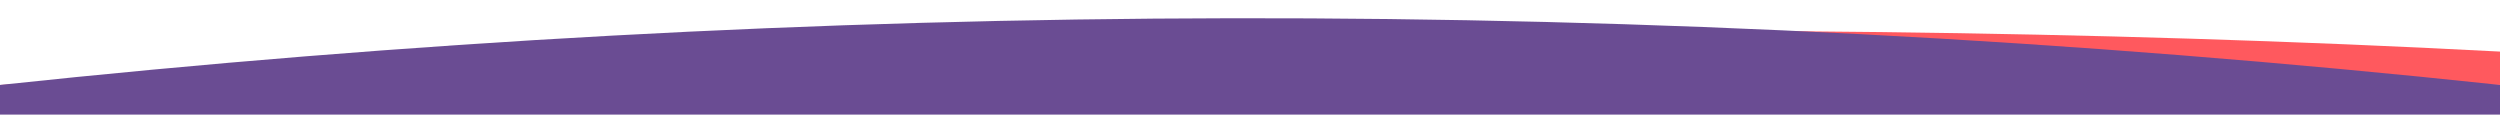
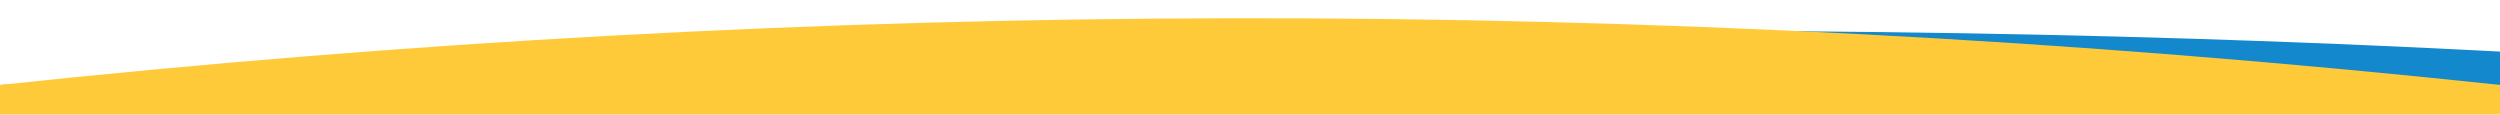
<svg xmlns="http://www.w3.org/2000/svg" width="1920" height="88" viewBox="0 0 508 23.283" version="1.1" id="svg1625">
  <defs id="defs1619">
    <filter style="color-interpolation-filters:sRGB" id="filter3059">
      <feFlood flood-opacity="0.498" flood-color="rgb(0,0,0)" result="flood" id="feFlood3049" />
      <feComposite in="flood" in2="SourceGraphic" operator="in" result="composite1" id="feComposite3051" />
      <feGaussianBlur in="composite1" stdDeviation="0.5" result="blur" id="feGaussianBlur3053" />
      <feOffset dx="0" dy="0" result="offset" id="feOffset3055" />
      <feComposite in="SourceGraphic" in2="offset" operator="over" result="composite2" id="feComposite3057" />
    </filter>
    <filter style="color-interpolation-filters:sRGB" id="filter3071">
      <feFlood flood-opacity="0.498" flood-color="rgb(0,0,0)" result="flood" id="feFlood3061" />
      <feComposite in="flood" in2="SourceGraphic" operator="in" result="composite1" id="feComposite3063" />
      <feGaussianBlur in="composite1" stdDeviation="0.5" result="blur" id="feGaussianBlur3065" />
      <feOffset dx="0" dy="0" result="offset" id="feOffset3067" />
      <feComposite in="SourceGraphic" in2="offset" operator="over" result="composite2" id="feComposite3069" />
    </filter>
  </defs>
  <g id="layer1" transform="translate(0,-130.1568)">
-     <path style="opacity:1;vector-effect:none;fill:#ff595e;fill-opacity:1;stroke:none;stroke-width:14.759;stroke-linecap:butt;stroke-linejoin:miter;stroke-miterlimit:4;stroke-dasharray:none;stroke-dashoffset:0;stroke-opacity:1;" d="m 0,147.416 c 171.812,-9.258 341.026,-15.59 508,-6.777 l -2e-5,6.777 z" id="rect2318" />
-     <g id="g2337" transform="matrix(0.9999999,0,0,0.569232,0,113.9023)" style="fill:#6a4c93;fill-opacity:1;">
-       <path id="rect2316" d="m 0,58.875 c 164.698,-30.839 333.625,-32.648 508,0 l 10e-6,10.583 H 7.9999921e-6 Z" style="opacity:1;vector-effect:none;fill:#6a4c93;fill-opacity:1;stroke:none;stroke-width:19.562;stroke-linecap:butt;stroke-linejoin:miter;stroke-miterlimit:4;stroke-dasharray:none;stroke-dashoffset:0;stroke-opacity:1;" />
+     <path style="opacity:1;vector-effect:none;fill:#1488cc;fill-opacity:1;stroke:none;stroke-width:14.759;stroke-linecap:butt;stroke-linejoin:miter;stroke-miterlimit:4;stroke-dasharray:none;stroke-dashoffset:0;stroke-opacity:1" d="m 0,147.416 c 171.812,-9.258 341.026,-15.59 508,-6.777 l -2e-5,6.777 z" id="rect2318" />
+     <g id="g2337" transform="matrix(0.9999999,0,0,0.569232,0,113.9023)" style="fill:#ffca3a;fill-opacity:1">
+       <path id="rect2316" d="m 0,58.875 c 164.698,-30.839 333.625,-32.648 508,0 l 10e-6,10.583 H 7.9999921e-6 Z" style="opacity:1;vector-effect:none;fill:#ffca3a;fill-opacity:1;stroke:none;stroke-width:19.562;stroke-linecap:butt;stroke-linejoin:miter;stroke-miterlimit:4;stroke-dasharray:none;stroke-dashoffset:0;stroke-opacity:1" />
    </g>
  </g>
</svg>
